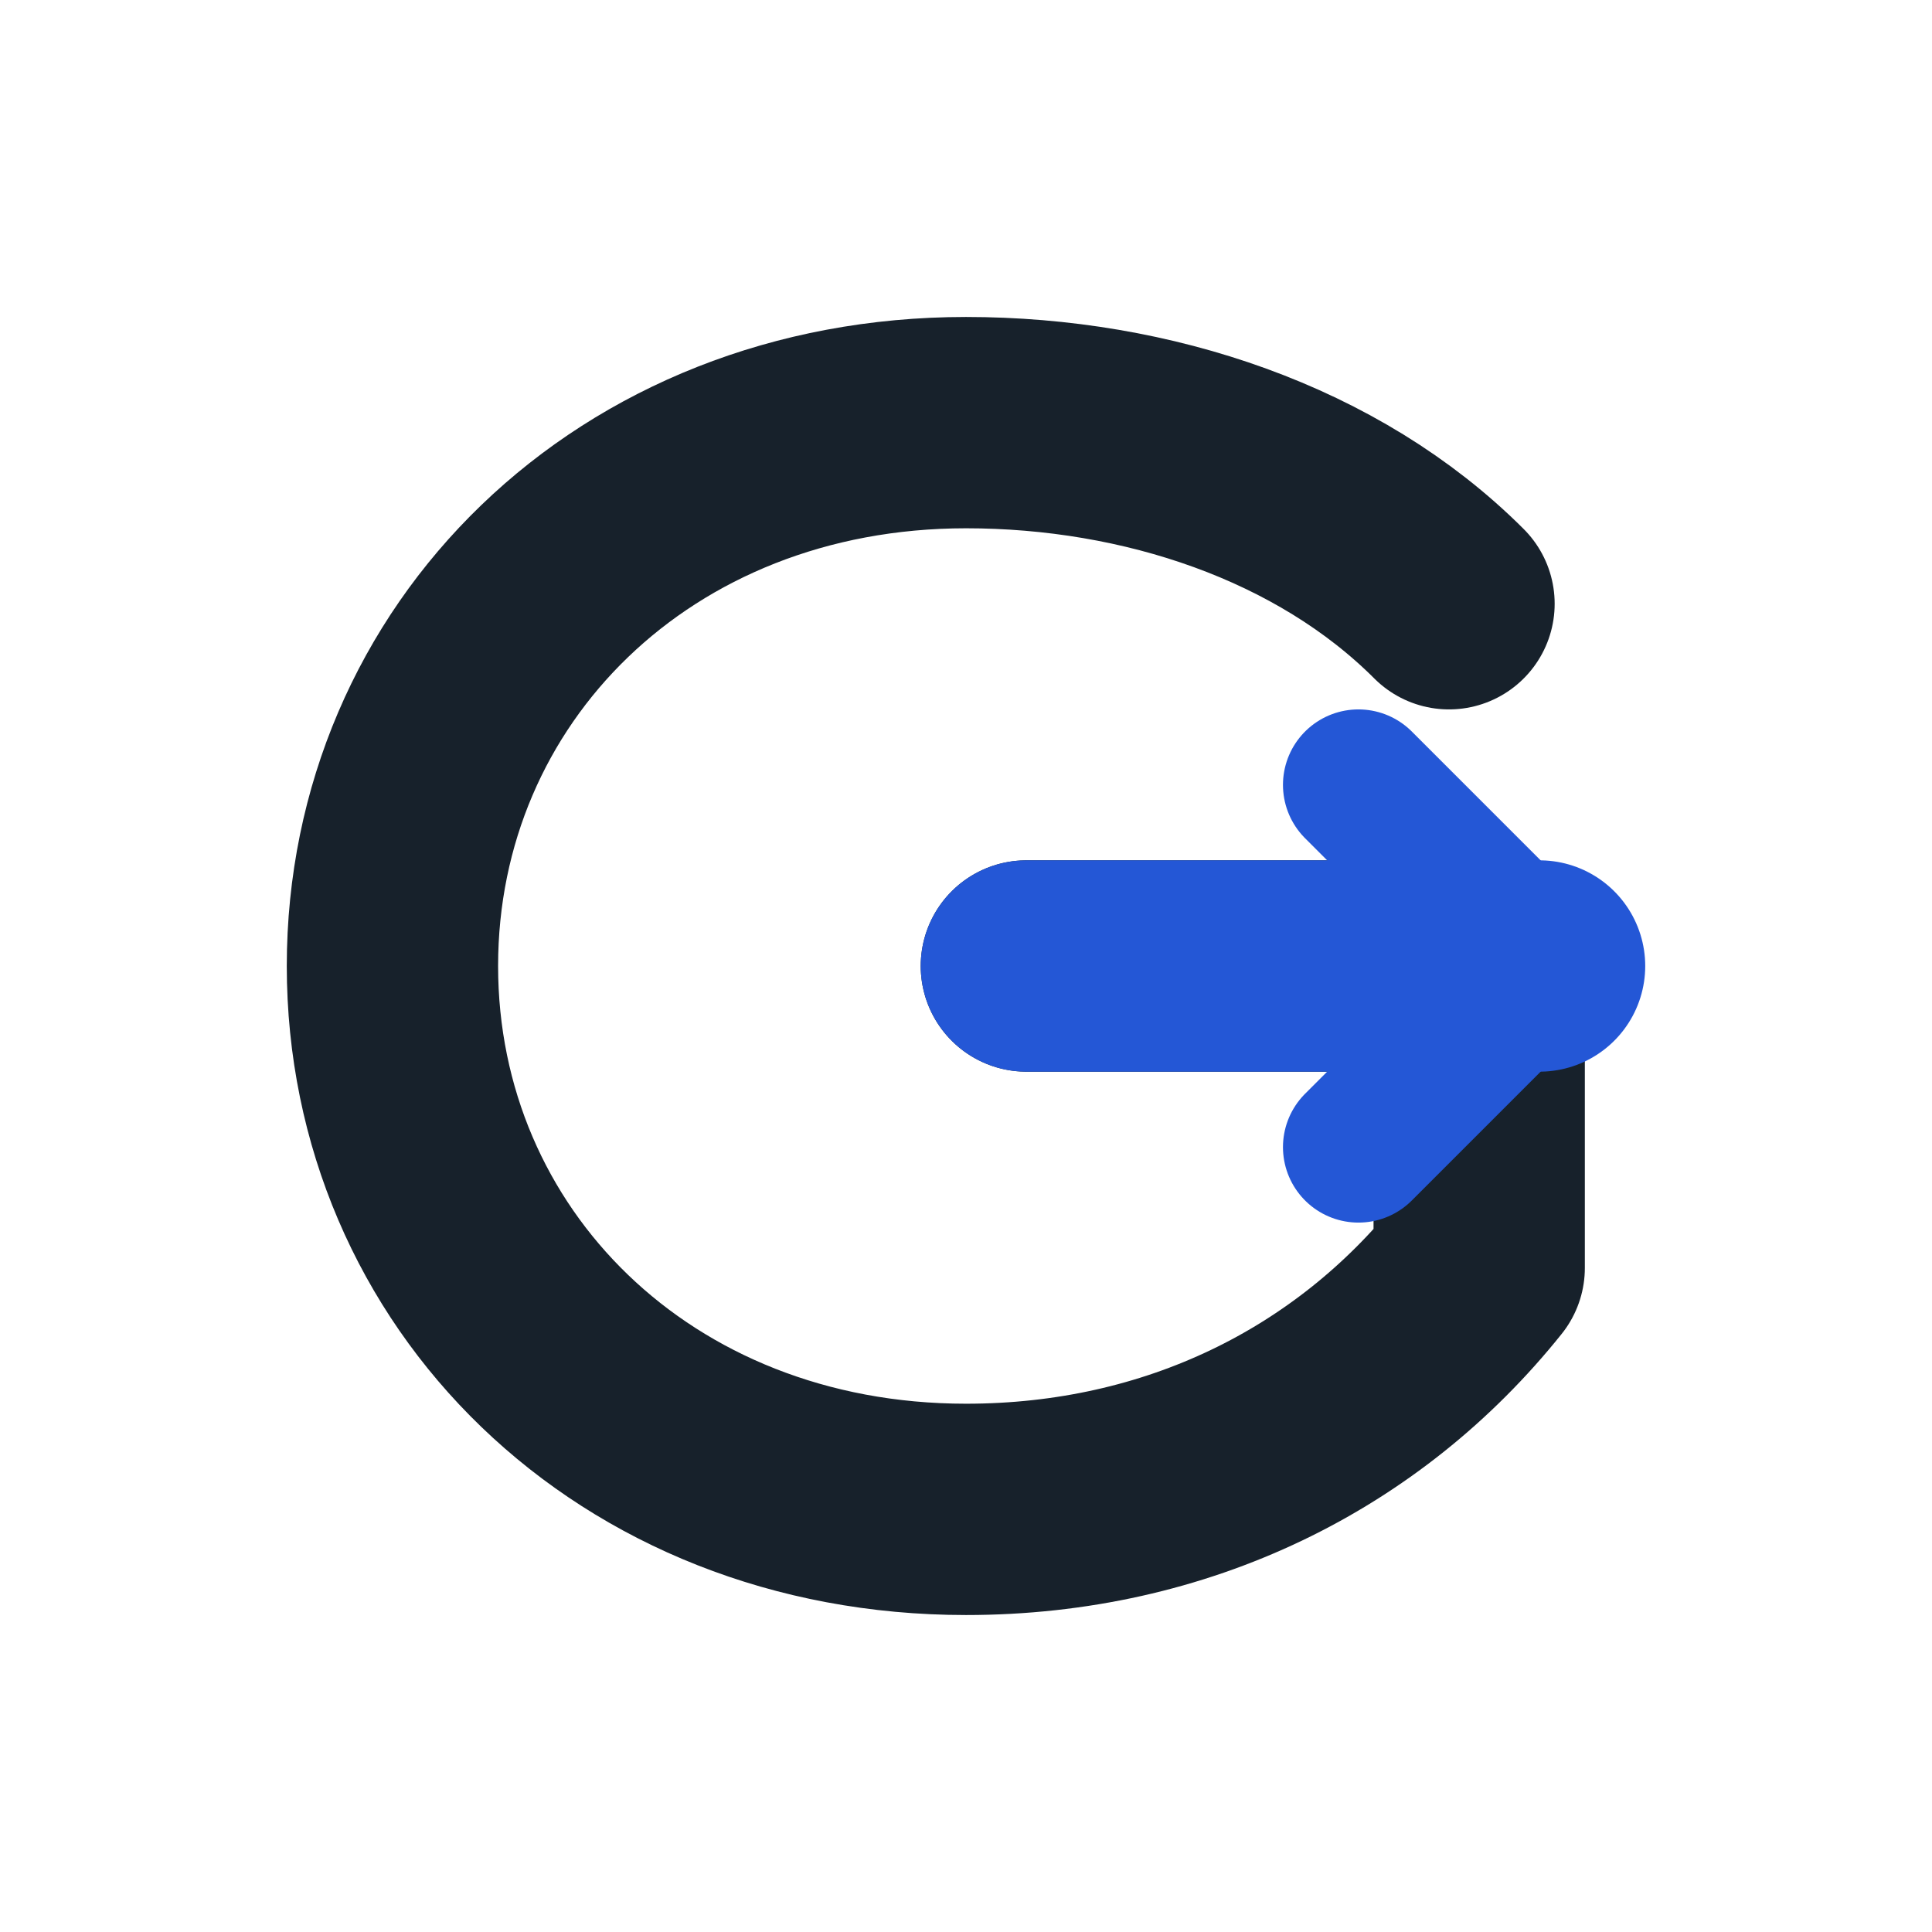
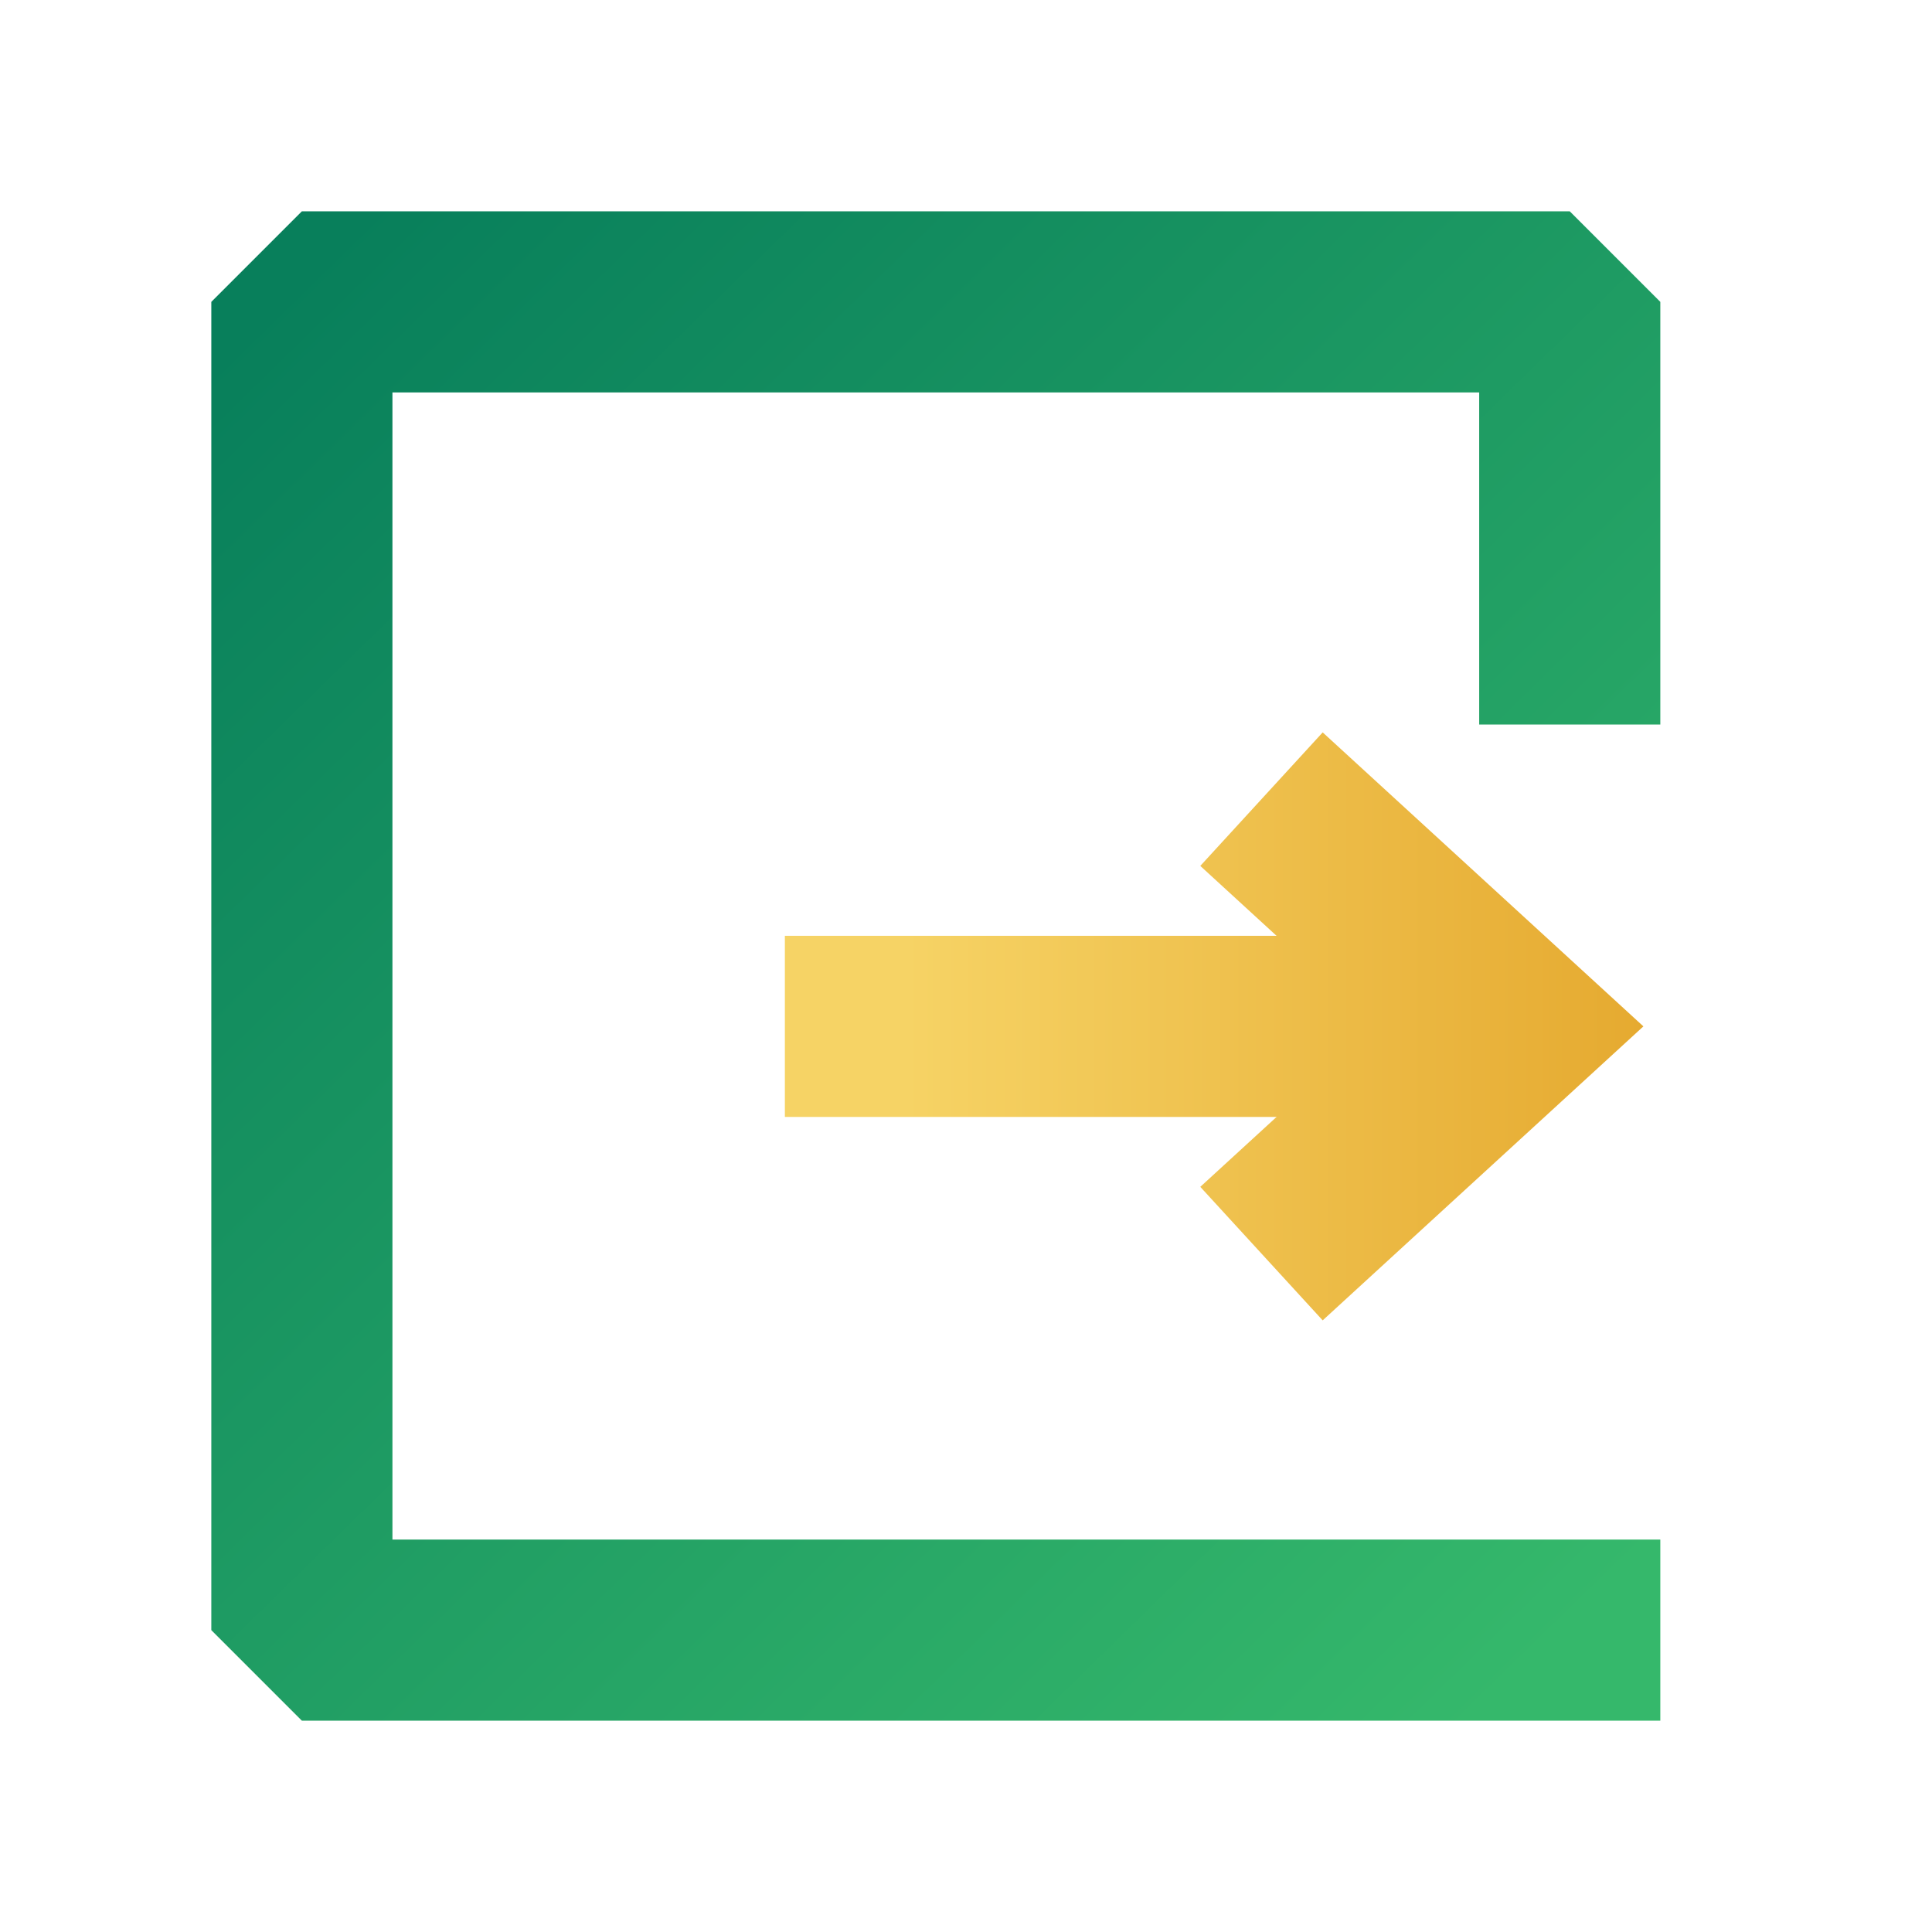
- <svg xmlns="http://www.w3.org/2000/svg" viewBox="0 0 64 64">
-   <path d="M48 20        C44 16 38 14 32 14        C21 14 13 22 13 32        C13 42 21 50 32 50        C39 50 45 47 49 42        V32        H34" fill="none" stroke="#17212B" stroke-width="7" stroke-linecap="round" stroke-linejoin="round" />
-   <path d="M34 32H51" fill="none" stroke="#2457D6" stroke-width="7" stroke-linecap="round" />
-   <path d="M45 26L51 32L45 38" fill="none" stroke="#2457D6" stroke-width="5" stroke-linecap="round" stroke-linejoin="round" />
+ <svg xmlns="http://www.w3.org/2000/svg" viewBox="0 0 128 128" width="128" height="128" fill="none">
+   <defs>
+     <linearGradient id="gatewayGreen" x1="18" y1="20" x2="104" y2="108" gradientUnits="userSpaceOnUse">
+       <stop offset="0" stop-color="#087F5B" />
+       <stop offset="1" stop-color="#35B86B" />
+     </linearGradient>
+     <linearGradient id="gatewayGold" x1="60" y1="68" x2="110" y2="68" gradientUnits="userSpaceOnUse">
+       <stop offset="0" stop-color="#F6D365" />
+       <stop offset="1" stop-color="#E5A92F" />
+     </linearGradient>
+   </defs>
+   <path d="       M104 42       V20       H20       V108       H104     " stroke="url(#gatewayGreen)" stroke-width="12" stroke-linecap="square" stroke-linejoin="bevel" />
+   <path d="M58 68H96" stroke="url(#gatewayGold)" stroke-width="12" stroke-linecap="square" />
+   <path d="M88 57L100 68L88 79" stroke="url(#gatewayGold)" stroke-width="12" stroke-linecap="square" stroke-linejoin="miter" />
</svg>
